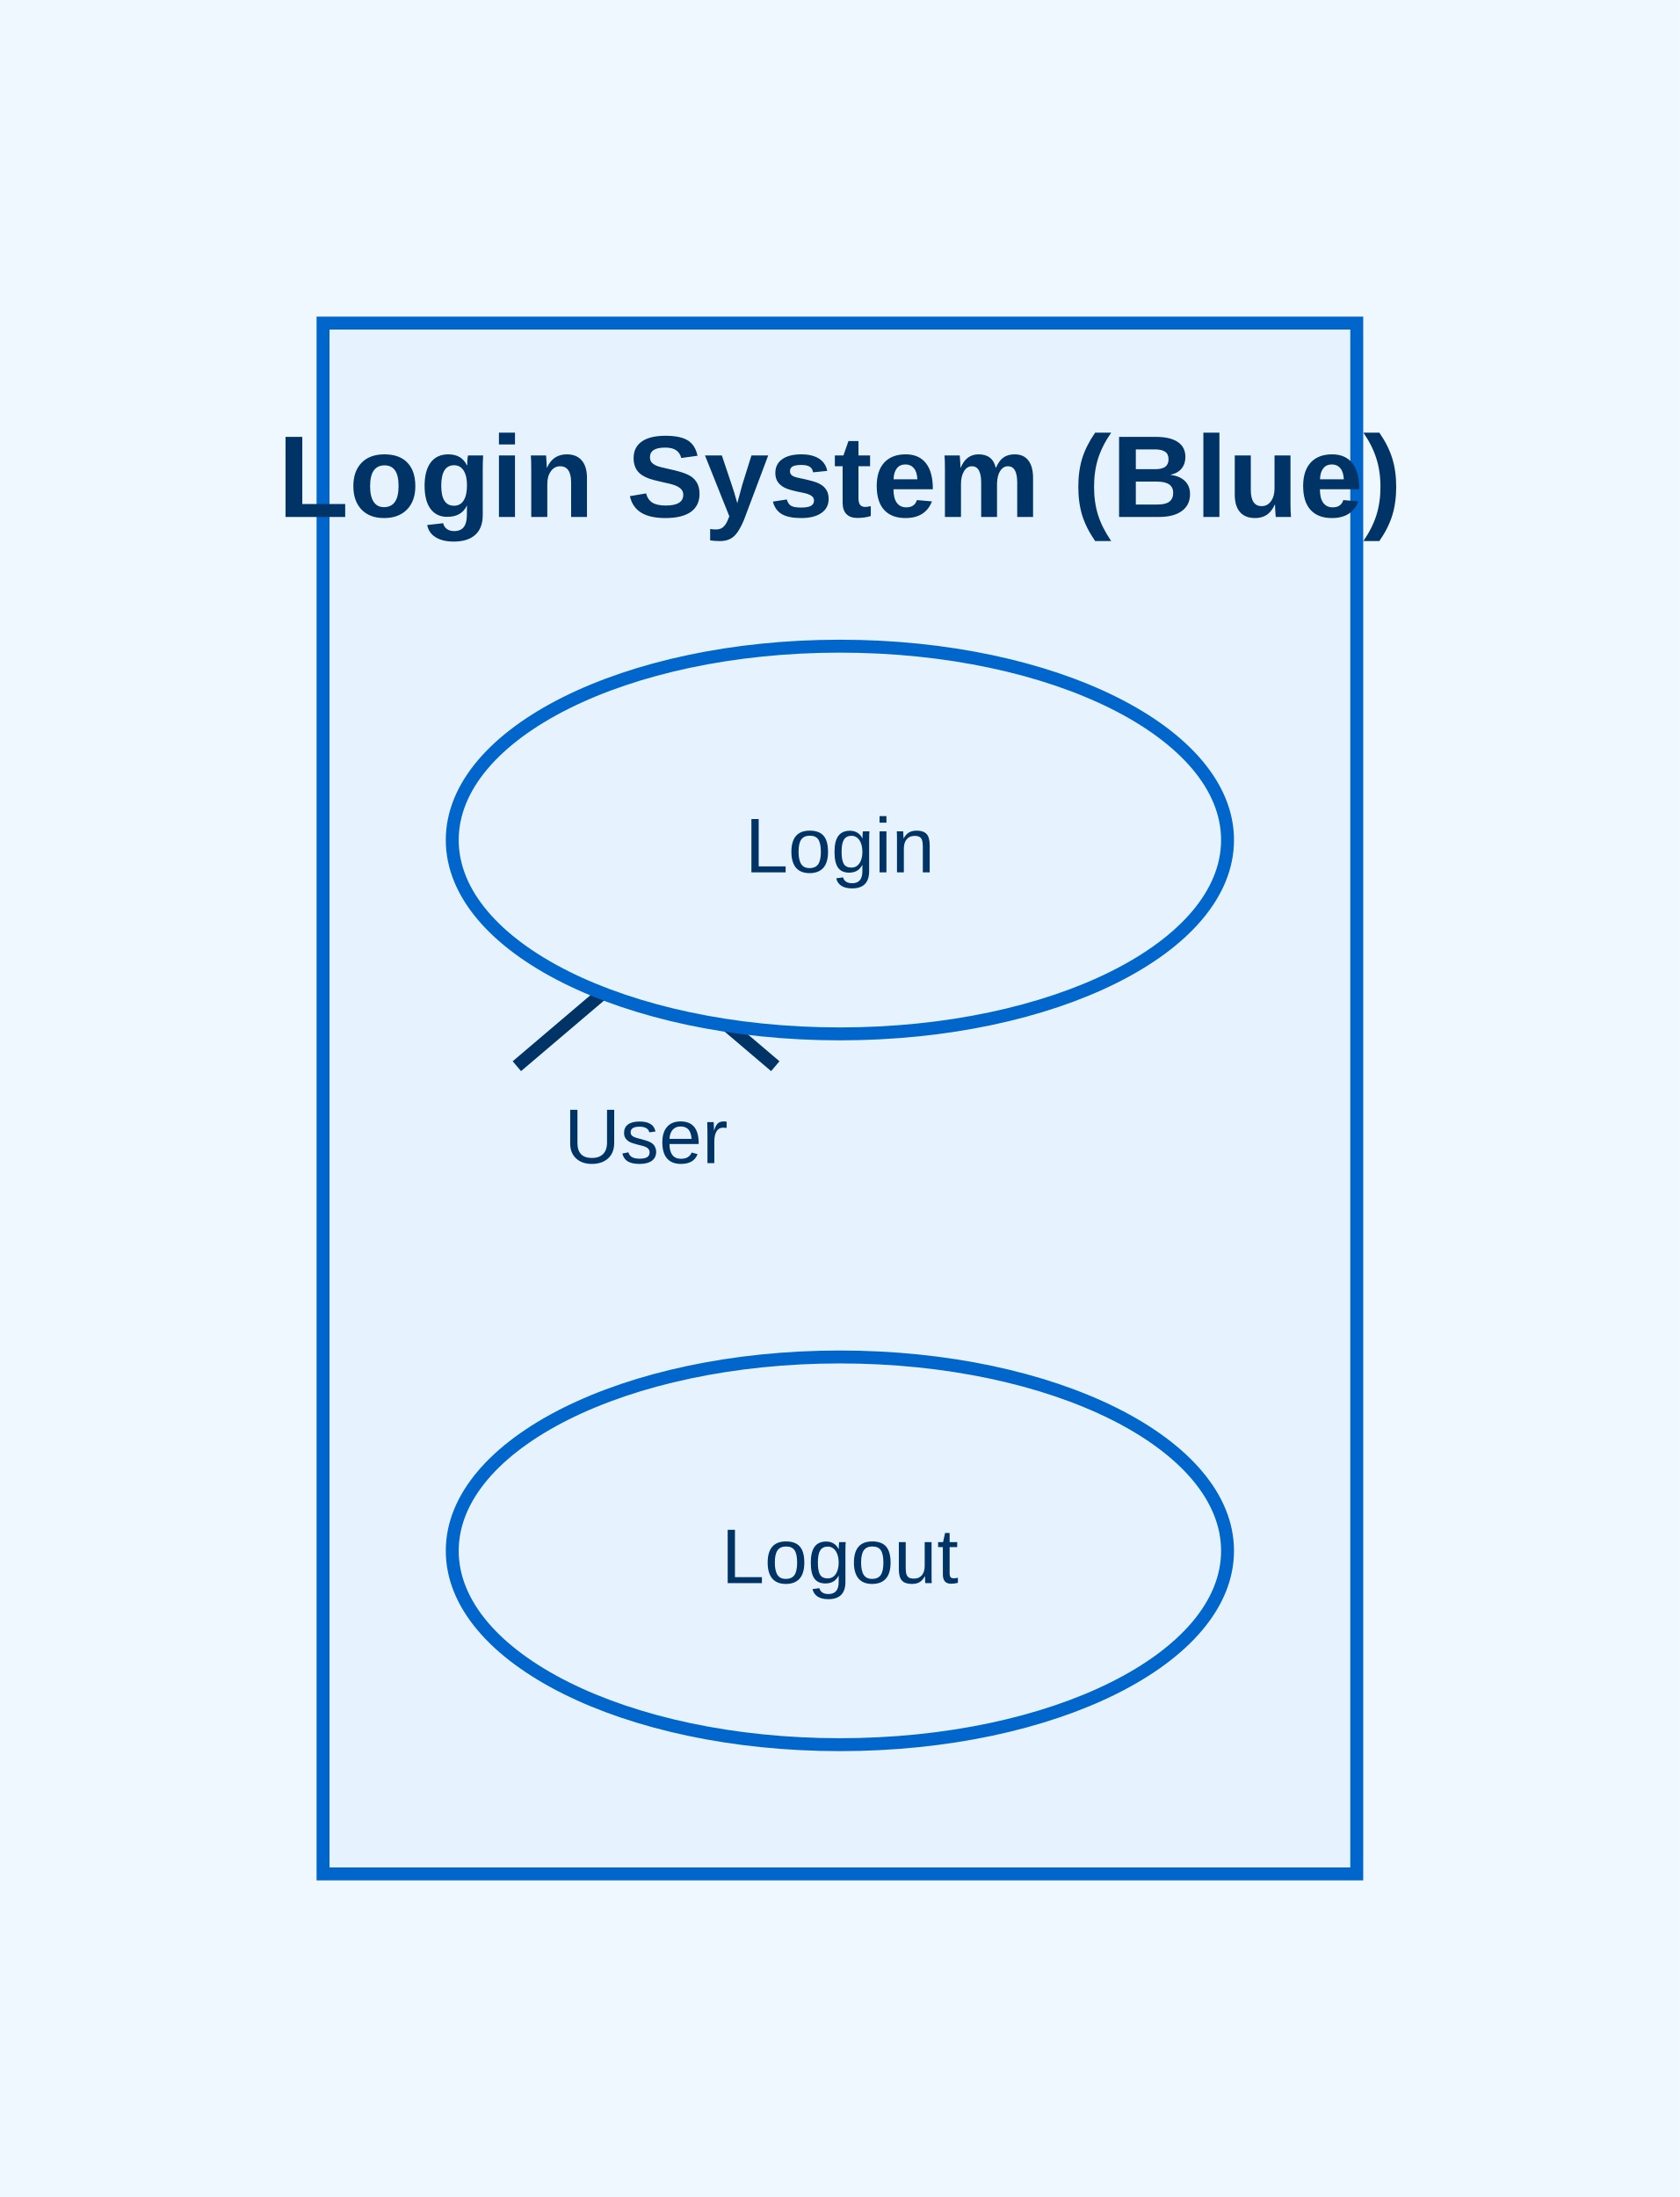
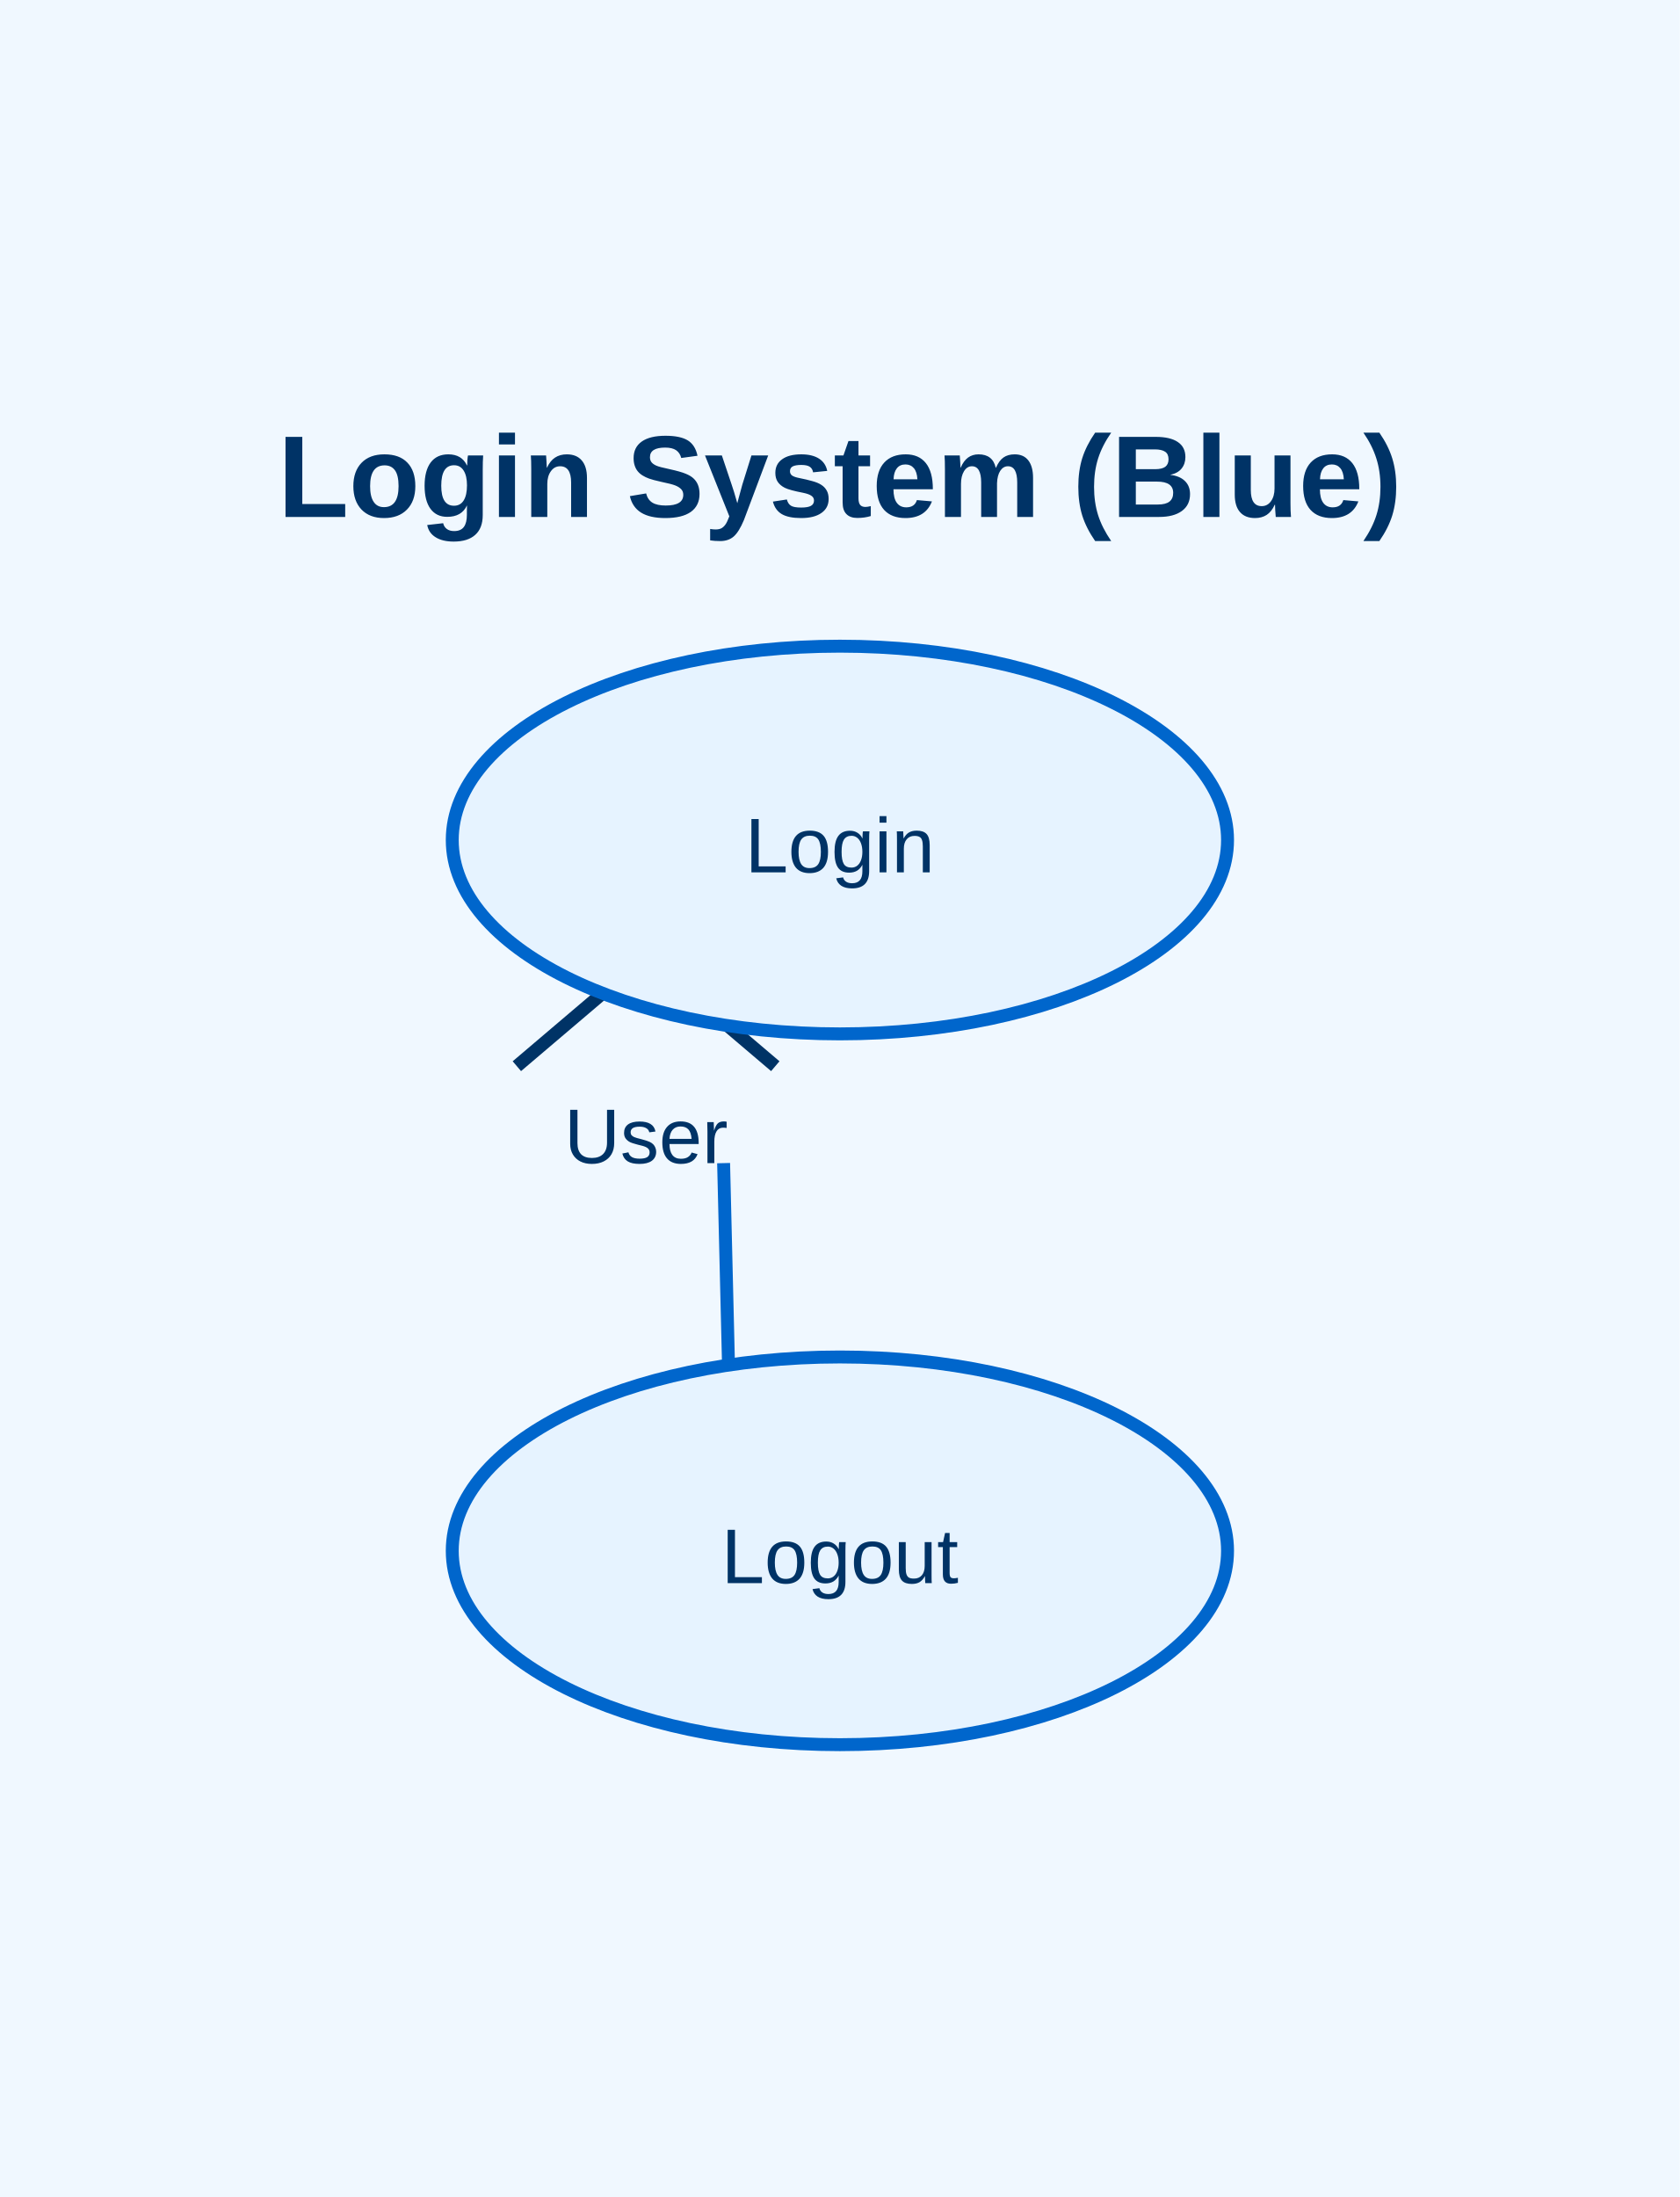
<svg xmlns="http://www.w3.org/2000/svg" width="260" height="340" viewBox="0 0 260 340">
  <rect width="100%" height="100%" fill="#f0f8ff" />
  <line x1="130" y1="130" x2="73.079" y2="139.487" stroke="#0066cc" stroke-width="2" />
  <line x1="112" y1="180" x2="112.759" y2="211.265" stroke="#0066cc" stroke-width="2" />
  <g id="__diagram__">
-     <rect x="50" y="50" width="160" height="240" fill="#e6f3ff" stroke="#0066cc" stroke-width="2" />
    <text x="130" y="80" text-anchor="middle" font-size="18" font-weight="bold" font-family="Arial" fill="#003366">
          Login System (Blue)
        </text>
  </g>
  <g id="actor_0">
    <circle cx="100" cy="115" r="10" fill="none" stroke="#003366" stroke-width="2" />
    <line x1="100" y1="125" x2="100" y2="148" stroke="#003366" stroke-width="2" />
    <line x1="75" y1="131.9" x2="125" y2="131.9" stroke="#003366" stroke-width="2" />
    <line x1="100" y1="148" x2="80" y2="165" stroke="#003366" stroke-width="2" />
    <line x1="100" y1="148" x2="120" y2="165" stroke="#003366" stroke-width="2" />
    <text x="100" y="180" text-anchor="middle" font-size="12" font-family="Arial" fill="#003366">
          User
        </text>
  </g>
  <g id="usecase_1">
    <ellipse cx="130" cy="130" rx="60" ry="30" fill="#e6f3ff" stroke="#0066cc" stroke-width="2" />
    <text x="130" y="135" text-anchor="middle" font-size="12" font-family="Arial" fill="#003366">
          Login
        </text>
  </g>
  <g id="usecase_2">
    <ellipse cx="130" cy="240" rx="60" ry="30" fill="#e6f3ff" stroke="#0066cc" stroke-width="2" />
    <text x="130" y="245" text-anchor="middle" font-size="12" font-family="Arial" fill="#003366">
          Logout
        </text>
  </g>
</svg>
